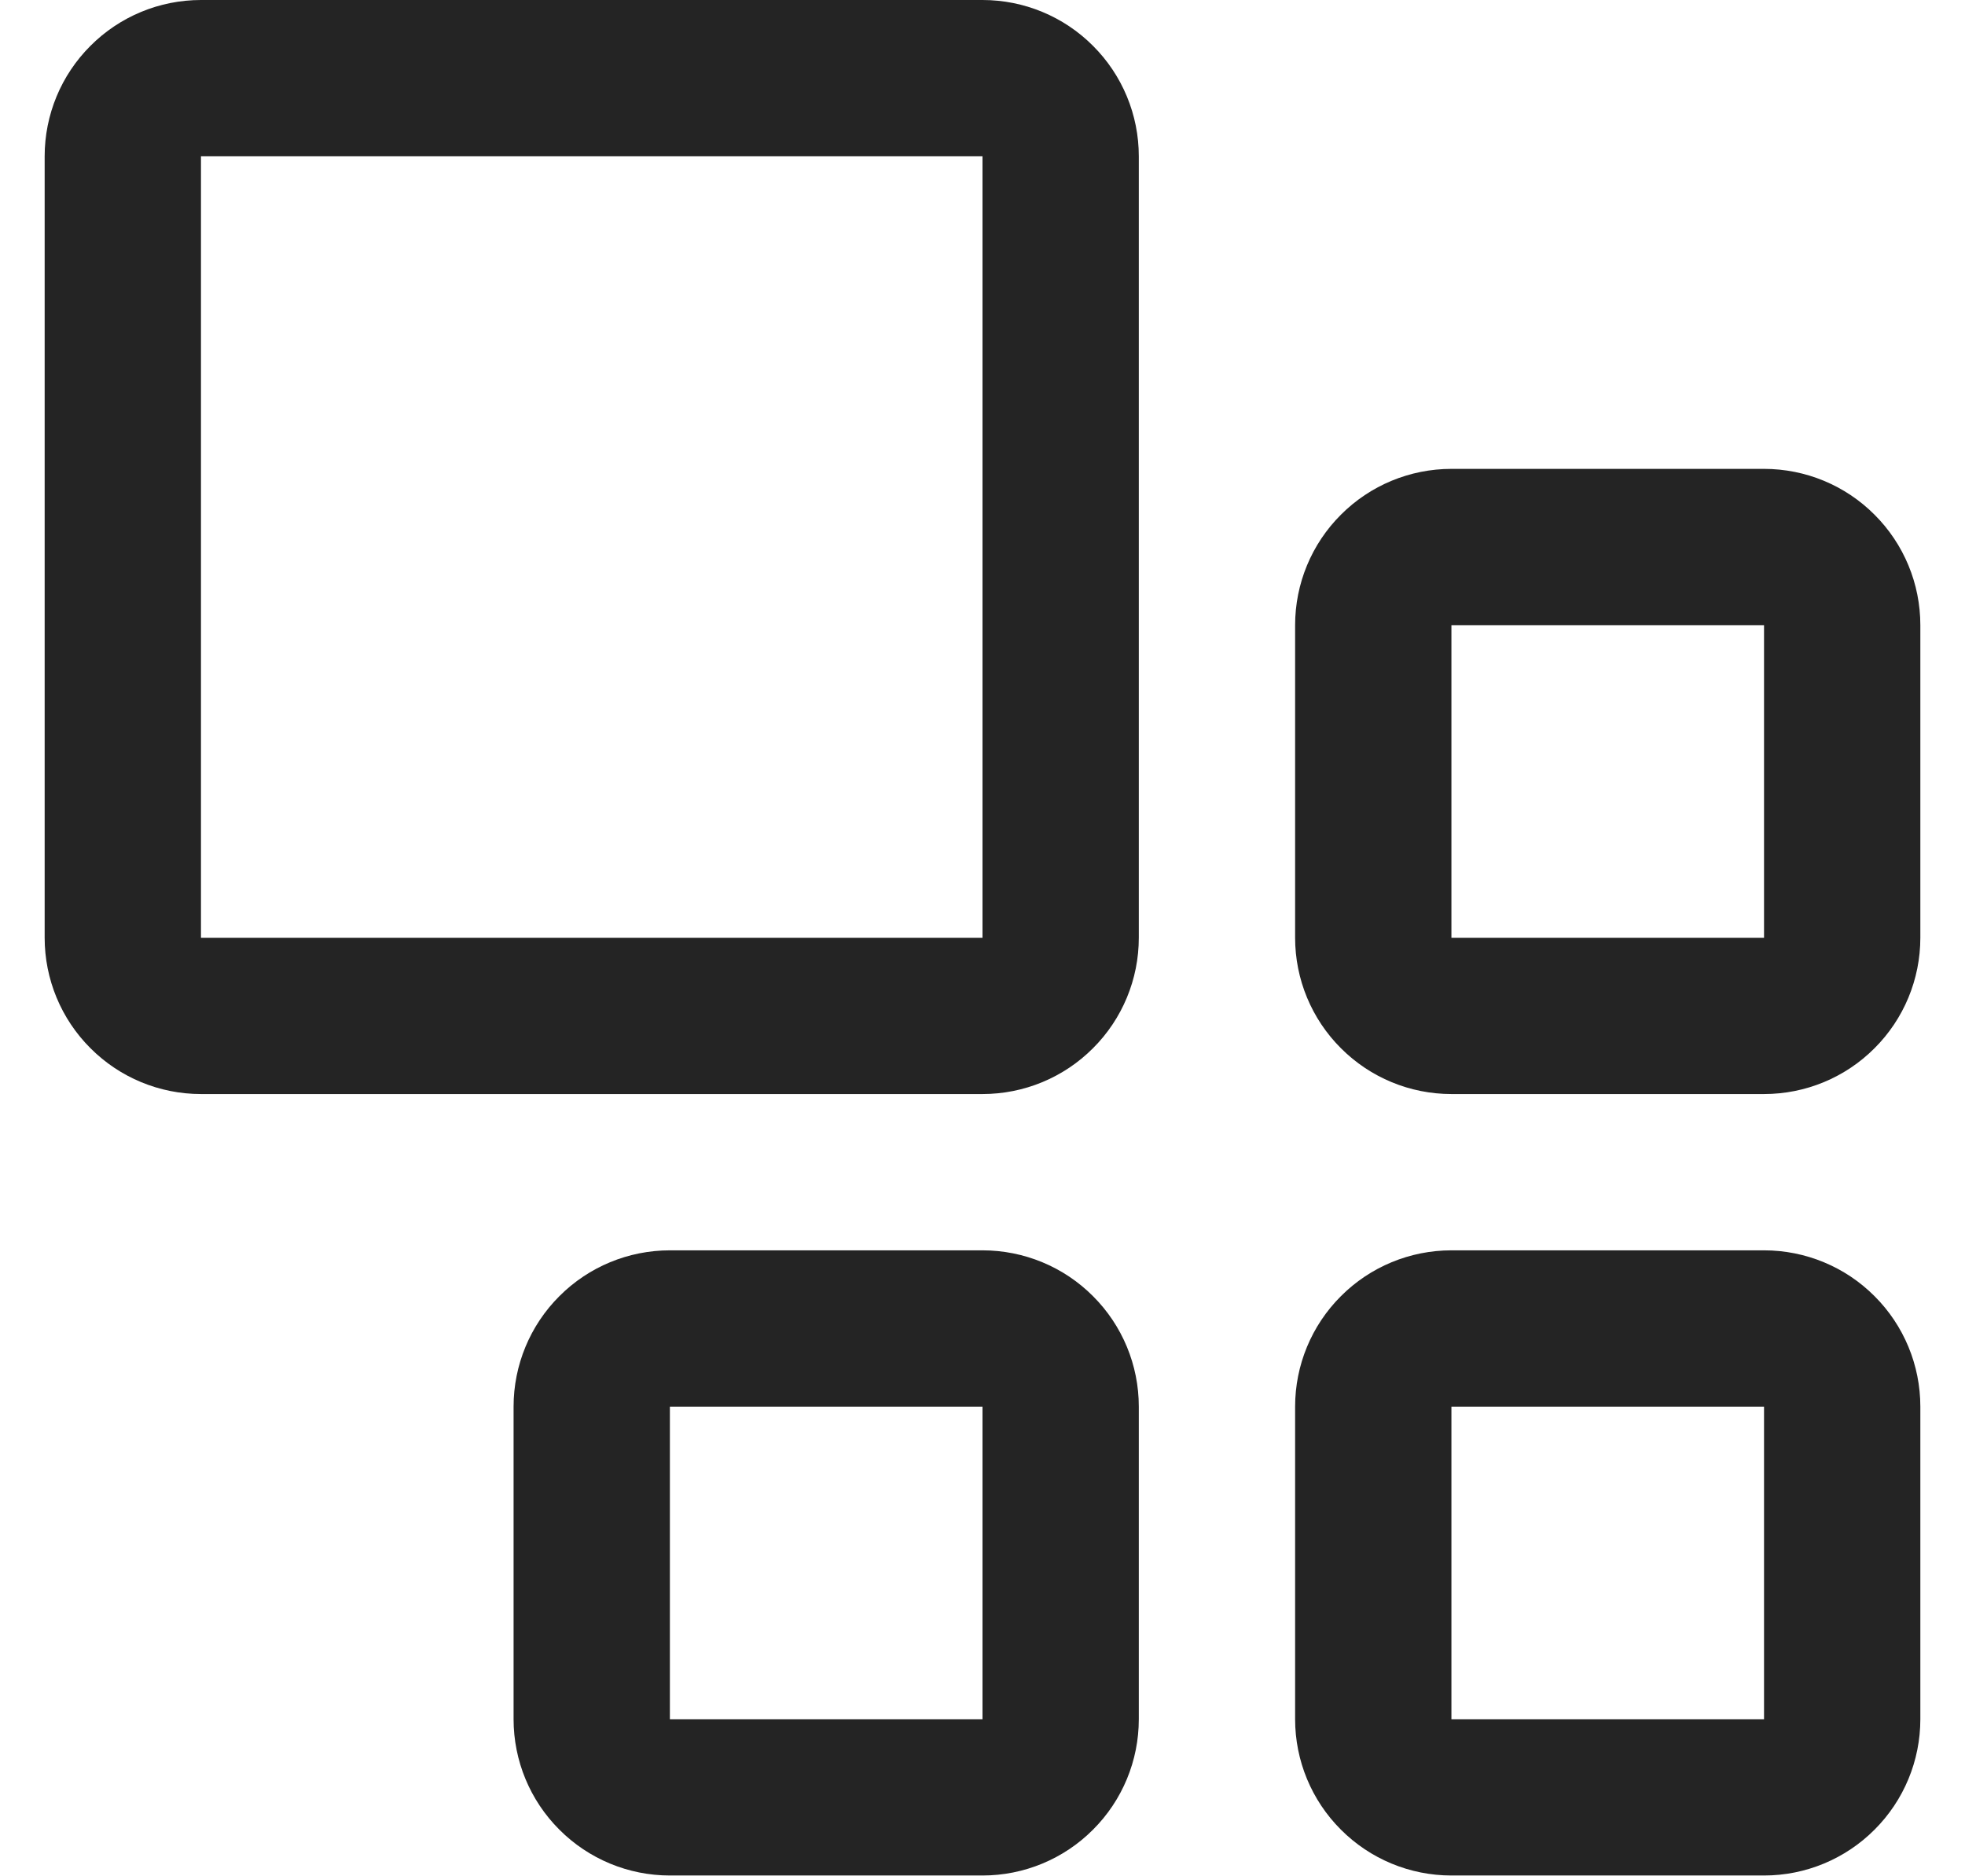
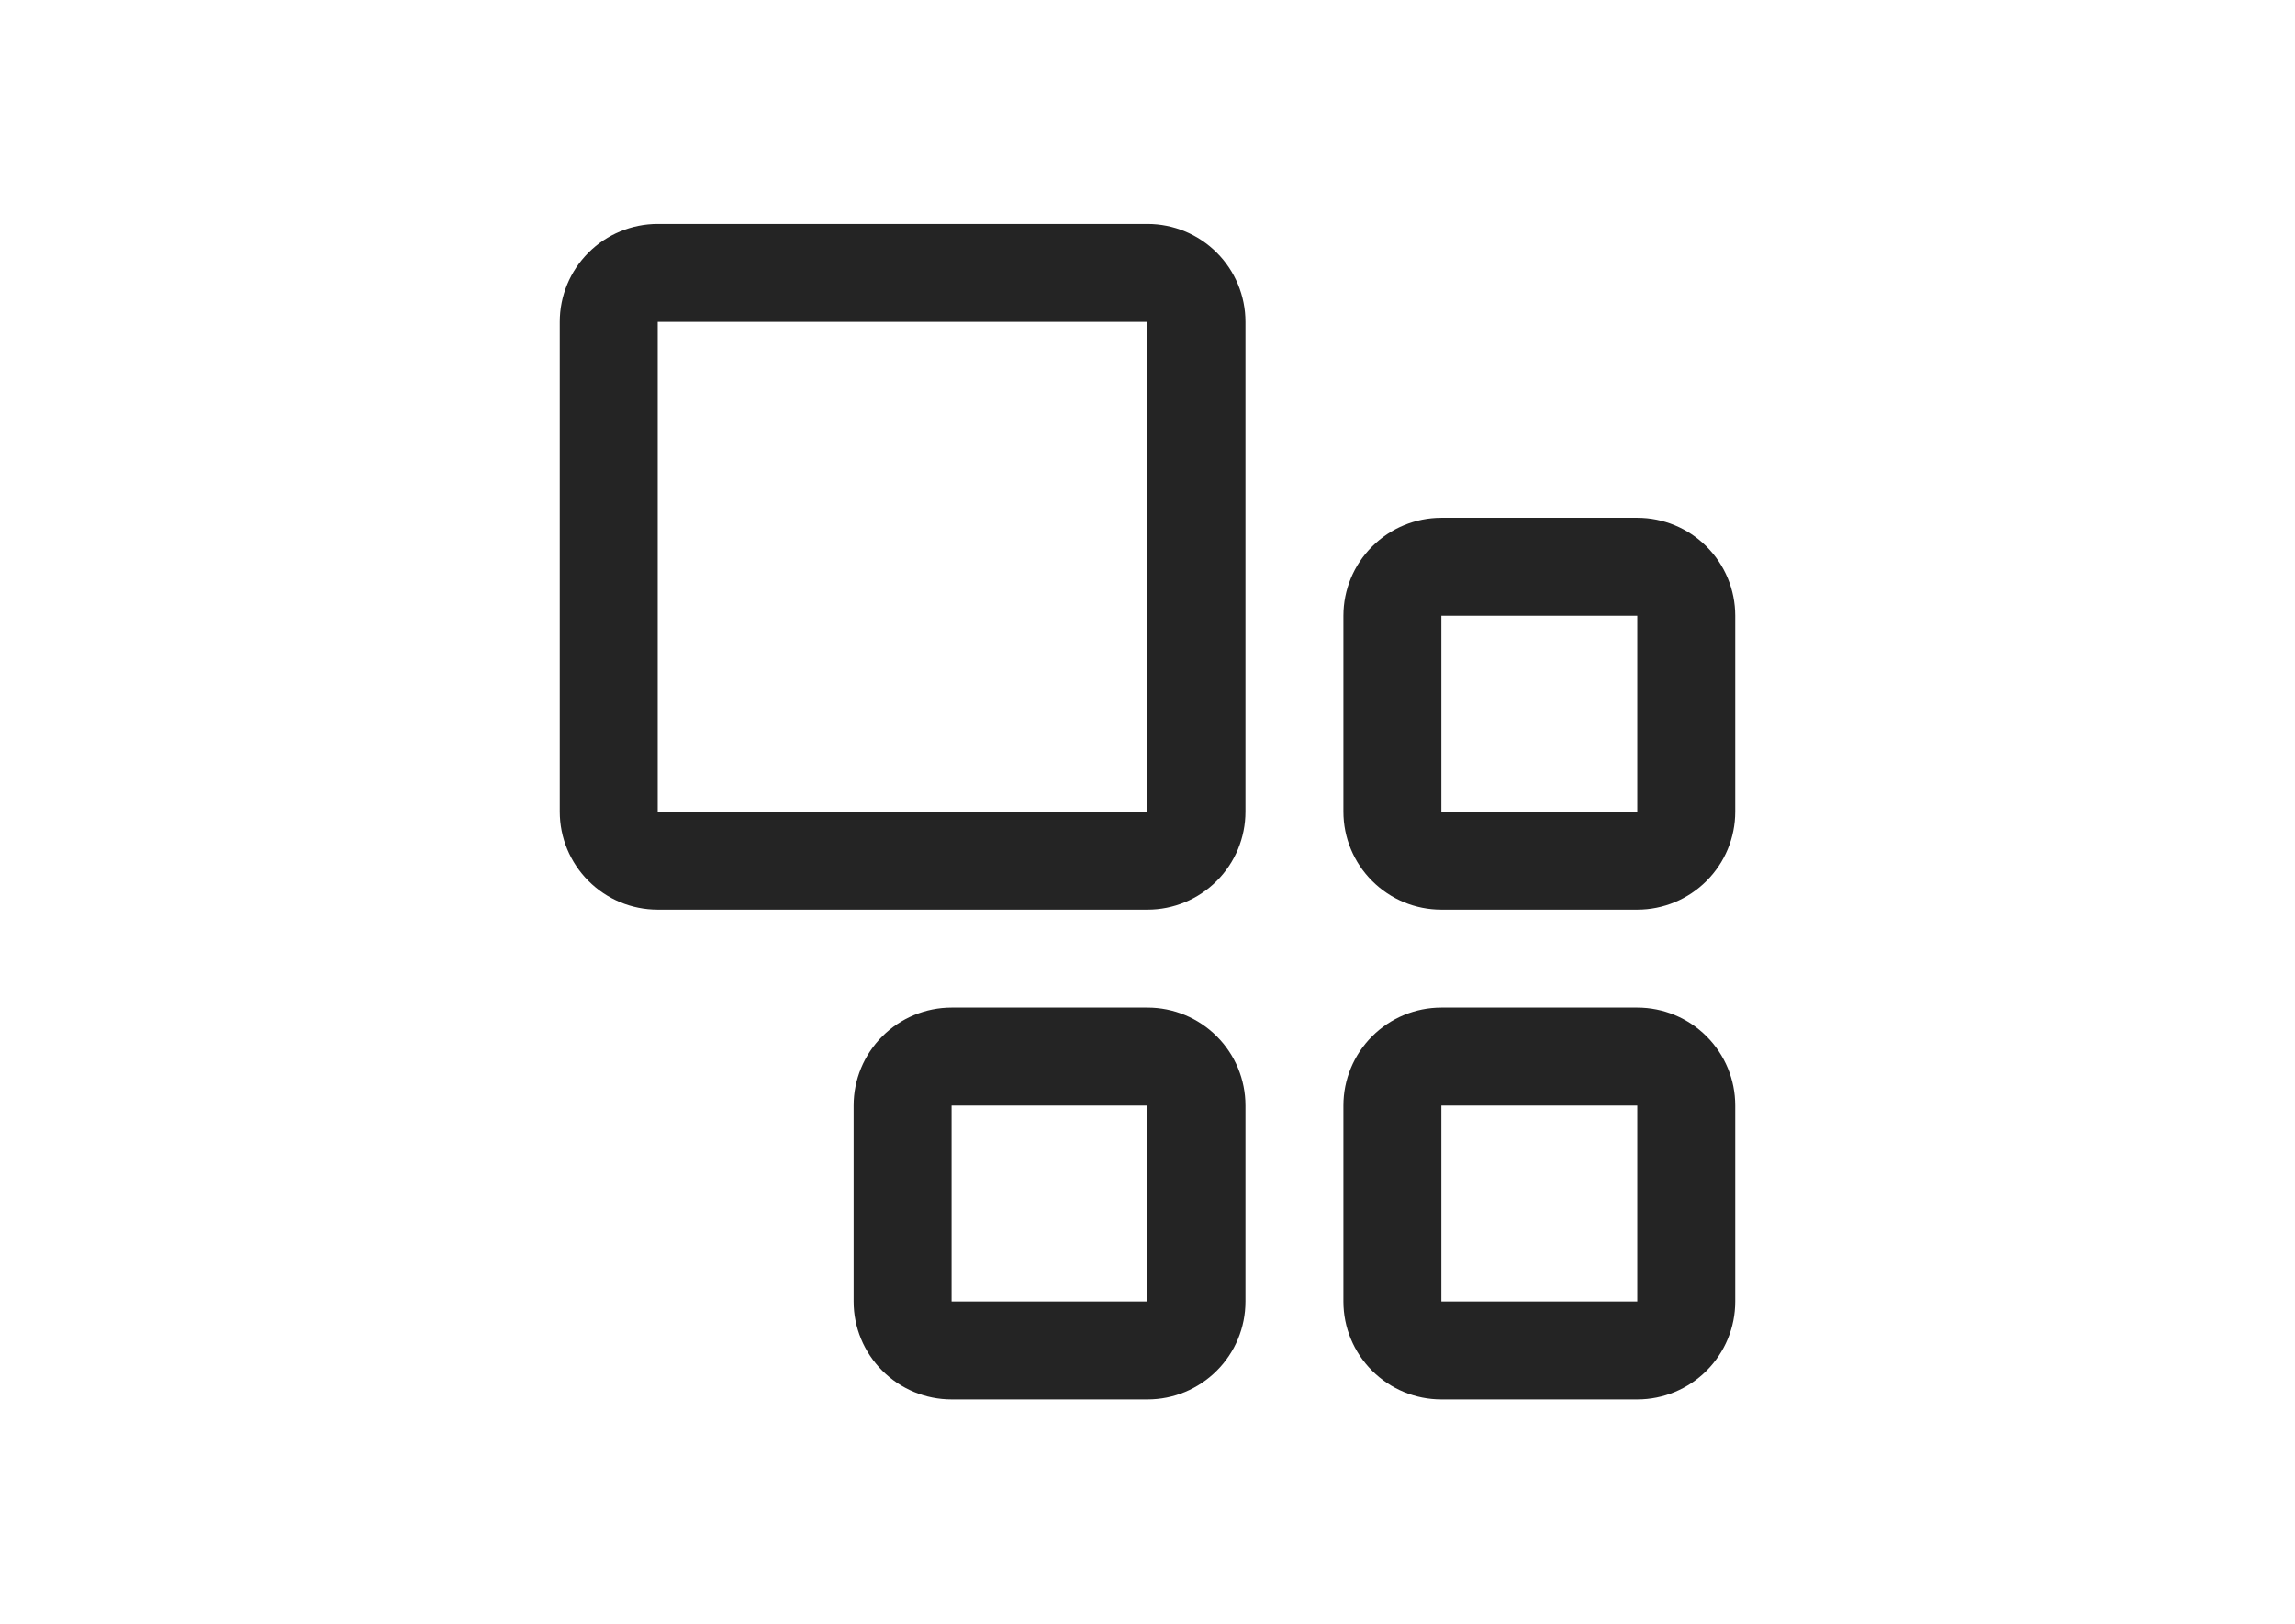
- <svg xmlns="http://www.w3.org/2000/svg" width="22" height="21" viewBox="0 0 22 21" fill="none">
-   <path id="Vector" d="M11 12.25H2.25C1.786 12.25 1.341 12.066 1.013 11.737C0.684 11.409 0.5 10.964 0.5 10.5V1.75C0.5 1.286 0.684 0.841 1.013 0.513C1.341 0.184 1.786 0 2.25 0H11C11.464 0 11.909 0.184 12.237 0.513C12.566 0.841 12.75 1.286 12.75 1.75V10.5C12.75 10.964 12.566 11.409 12.237 11.737C11.909 12.066 11.464 12.25 11 12.25ZM2.25 1.75V10.5H11V1.75H2.25ZM19.75 7V10.5H16.25V7H19.75ZM19.75 5.25H16.25C15.786 5.25 15.341 5.434 15.013 5.763C14.684 6.091 14.5 6.536 14.5 7V10.5C14.5 10.964 14.684 11.409 15.013 11.737C15.341 12.066 15.786 12.25 16.25 12.25H19.75C20.214 12.25 20.659 12.066 20.987 11.737C21.316 11.409 21.5 10.964 21.5 10.5V7C21.5 6.536 21.316 6.091 20.987 5.763C20.659 5.434 20.214 5.25 19.75 5.25ZM19.75 15.75V19.25H16.25V15.75H19.75ZM19.75 14H16.25C15.786 14 15.341 14.184 15.013 14.513C14.684 14.841 14.5 15.286 14.5 15.75V19.25C14.5 19.714 14.684 20.159 15.013 20.487C15.341 20.816 15.786 21 16.25 21H19.75C20.214 21 20.659 20.816 20.987 20.487C21.316 20.159 21.5 19.714 21.5 19.25V15.75C21.5 15.286 21.316 14.841 20.987 14.513C20.659 14.184 20.214 14 19.75 14ZM11 15.75V19.25H7.5V15.75H11ZM11 14H7.5C7.036 14 6.591 14.184 6.263 14.513C5.934 14.841 5.75 15.286 5.75 15.75V19.25C5.75 19.714 5.934 20.159 6.263 20.487C6.591 20.816 7.036 21 7.5 21H11C11.464 21 11.909 20.816 12.237 20.487C12.566 20.159 12.75 19.714 12.75 19.25V15.75C12.75 15.286 12.566 14.841 12.237 14.513C11.909 14.184 11.464 14 11 14Z" fill="#242424" />
+ <svg xmlns="http://www.w3.org/2000/svg" width="41" height="29" viewBox="0 0 41 29" fill="none">
+   <path d="M20.5 16.25H11.75C11.286 16.25 10.841 16.066 10.513 15.737C10.184 15.409 10 14.964 10 14.5V5.75C10 5.286 10.184 4.841 10.513 4.513C10.841 4.184 11.286 4 11.75 4H20.5C20.964 4 21.409 4.184 21.737 4.513C22.066 4.841 22.25 5.286 22.25 5.75V14.5C22.25 14.964 22.066 15.409 21.737 15.737C21.409 16.066 20.964 16.25 20.5 16.25ZM11.75 5.75V14.5H20.5V5.75H11.75ZM29.25 11V14.5H25.75V11H29.25ZM29.25 9.25H25.75C25.286 9.25 24.841 9.434 24.513 9.763C24.184 10.091 24 10.536 24 11V14.5C24 14.964 24.184 15.409 24.513 15.737C24.841 16.066 25.286 16.25 25.75 16.25H29.25C29.714 16.25 30.159 16.066 30.487 15.737C30.816 15.409 31 14.964 31 14.5V11C31 10.536 30.816 10.091 30.487 9.763C30.159 9.434 29.714 9.25 29.25 9.25ZM29.25 19.75V23.25H25.75V19.75H29.25ZM29.25 18H25.75C25.286 18 24.841 18.184 24.513 18.513C24.184 18.841 24 19.286 24 19.75V23.25C24 23.714 24.184 24.159 24.513 24.487C24.841 24.816 25.286 25 25.75 25H29.25C29.714 25 30.159 24.816 30.487 24.487C30.816 24.159 31 23.714 31 23.25V19.75C31 19.286 30.816 18.841 30.487 18.513C30.159 18.184 29.714 18 29.25 18ZM20.5 19.75V23.25H17V19.75H20.5ZM20.5 18H17C16.536 18 16.091 18.184 15.763 18.513C15.434 18.841 15.25 19.286 15.25 19.75V23.25C15.25 23.714 15.434 24.159 15.763 24.487C16.091 24.816 16.536 25 17 25H20.5C20.964 25 21.409 24.816 21.737 24.487C22.066 24.159 22.25 23.714 22.25 23.25V19.75C22.25 19.286 22.066 18.841 21.737 18.513C21.409 18.184 20.964 18 20.5 18Z" fill="#242424" />
</svg>
